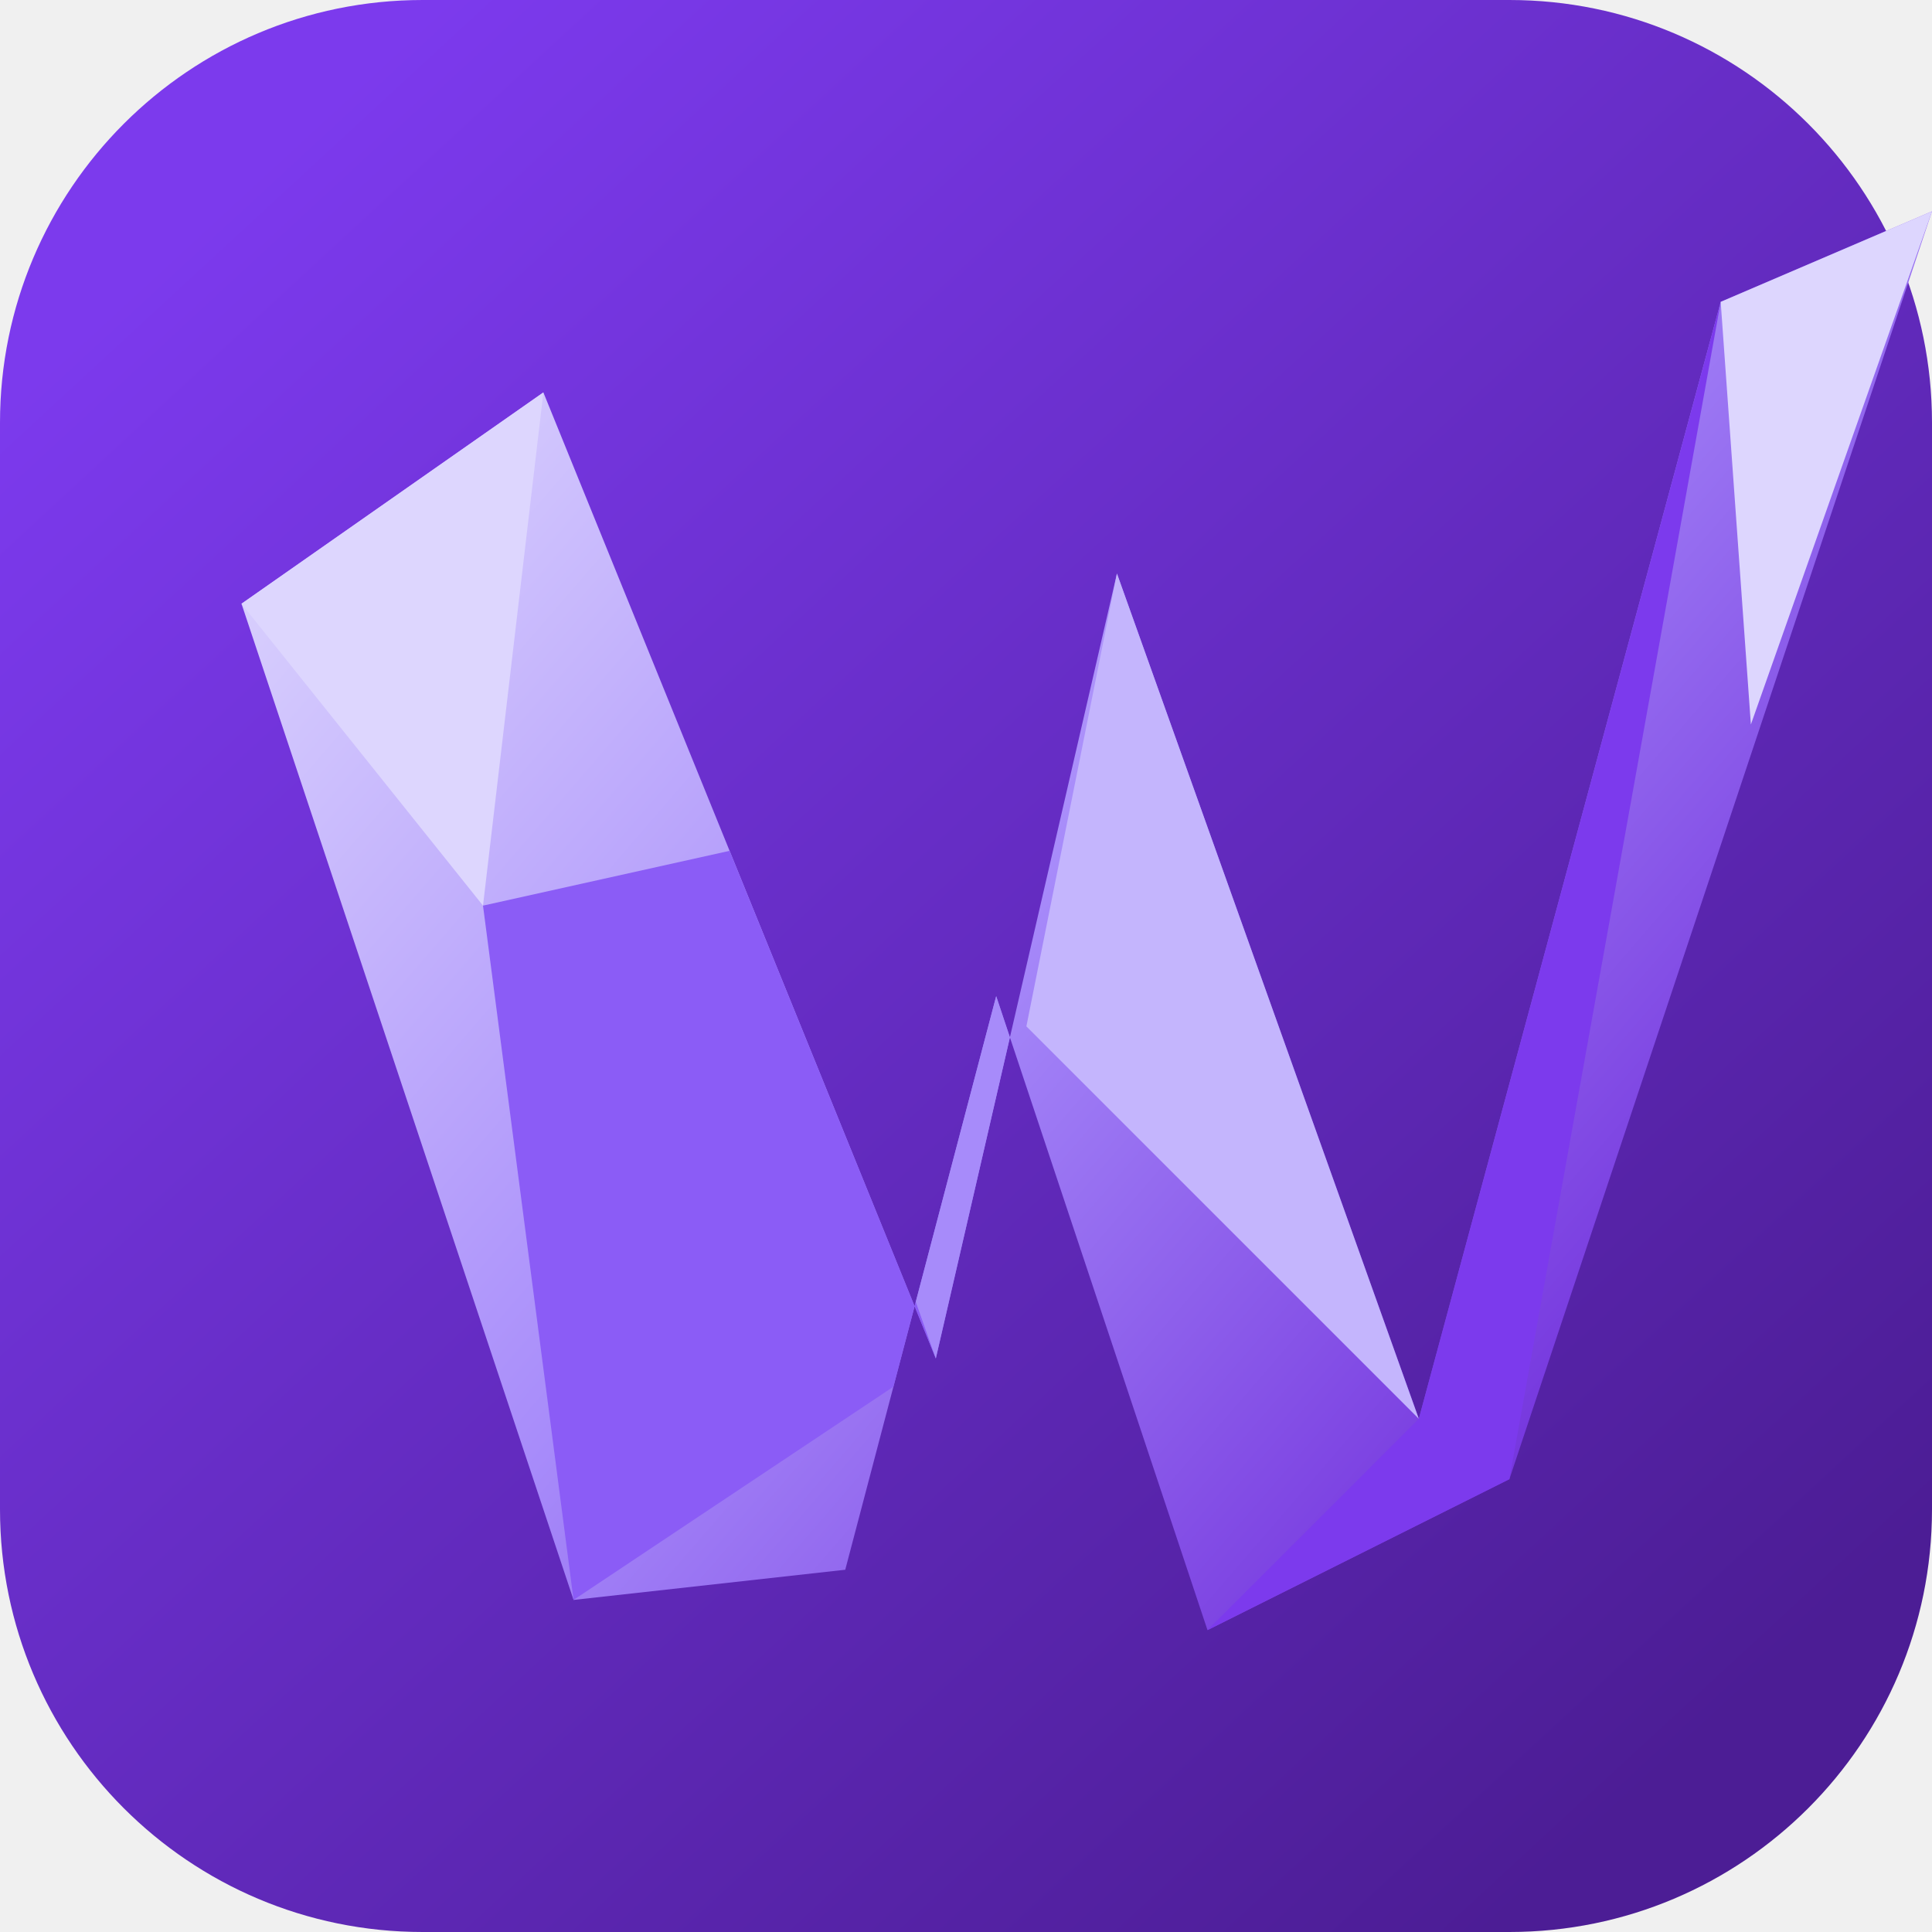
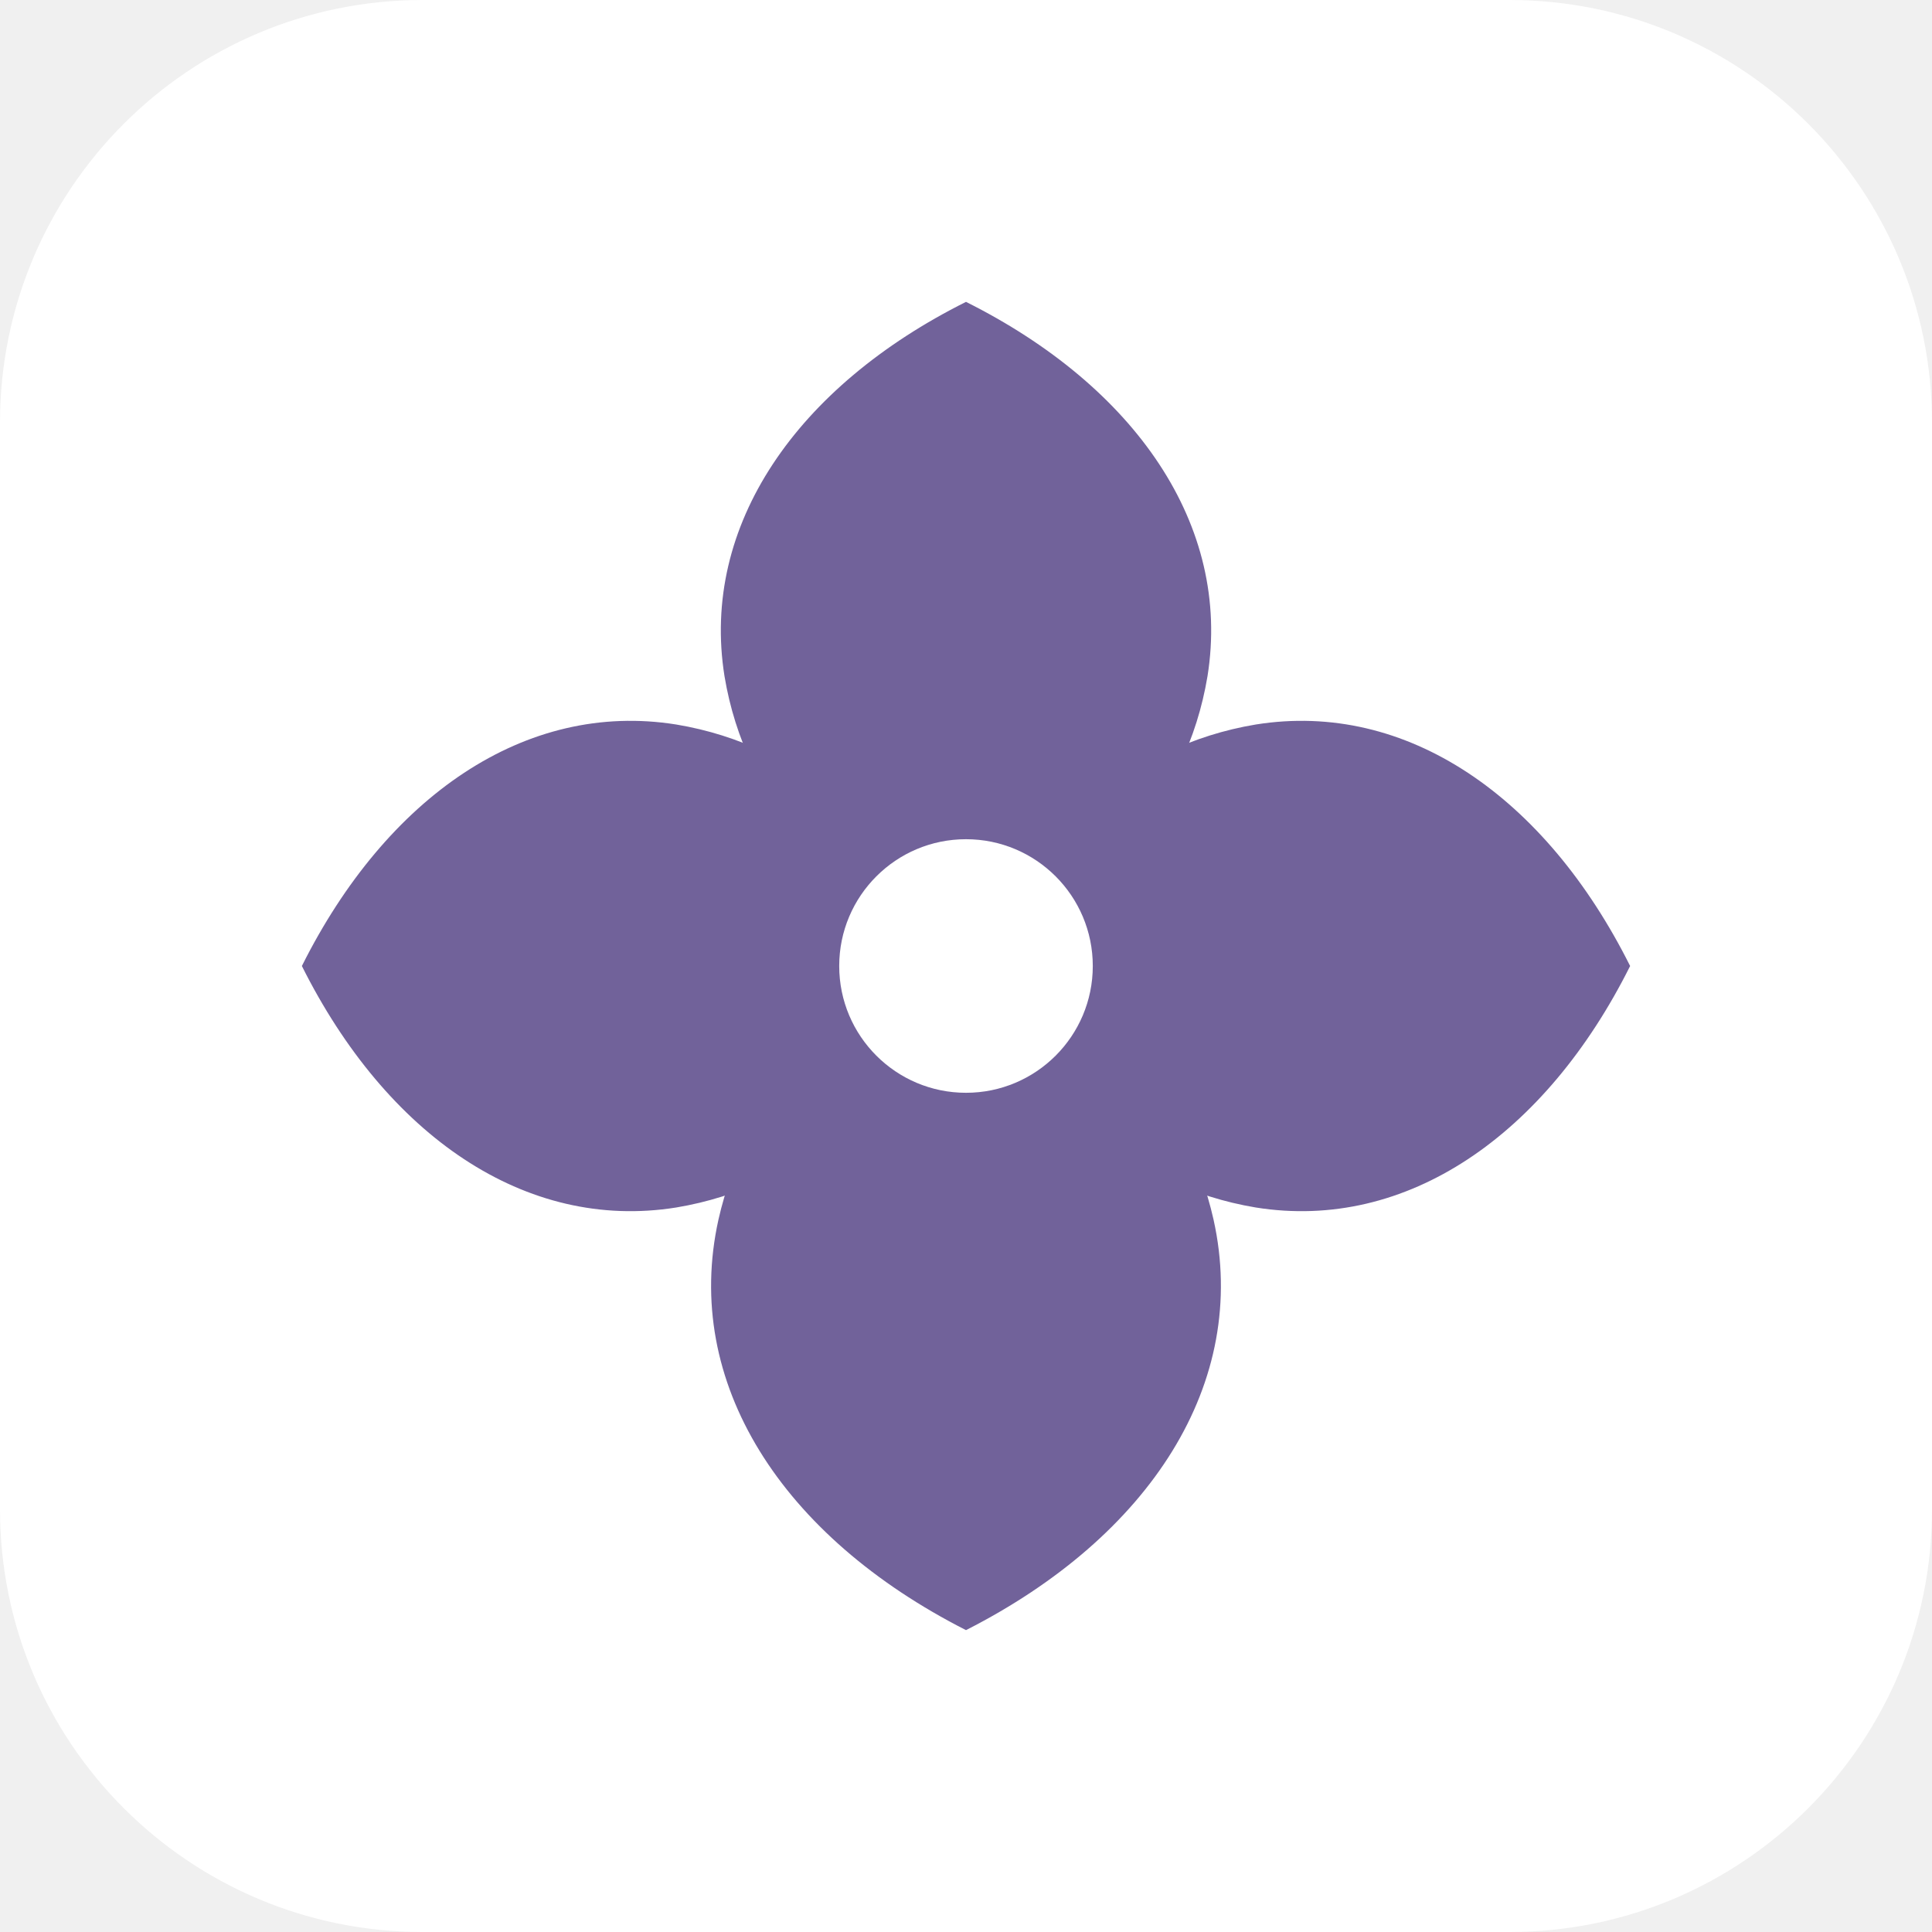
- <svg xmlns="http://www.w3.org/2000/svg" viewBox="0 0 64 64" role="img" aria-label="Wisteria Blog">
-   <defs>
-     <linearGradient id="bg" x1="8" y1="6" x2="56" y2="58" gradientUnits="userSpaceOnUse">
-       <stop offset="0" stop-color="#7c3aed" />
-       <stop offset="1" stop-color="#4c1d95" />
-     </linearGradient>
-     <linearGradient id="w" x1="10" y1="13" x2="54" y2="51" gradientUnits="userSpaceOnUse">
-       <stop offset="0" stop-color="#ddd6fe" />
-       <stop offset=".5" stop-color="#a78bfa" />
-       <stop offset="1" stop-color="#6d28d9" />
-     </linearGradient>
-     <clipPath id="wClip">
-       <path d="M8 20 18 13l13 32 6-26 10 28 10-37 7-3-14 42-10 5-7-21-5 19-9 1Z" />
-     </clipPath>
-   </defs>
-   <rect width="64" height="64" rx="14" fill="url(#bg)" />
-   <g clip-path="url(#wClip)">
-     <path d="M8 20 18 13l13 32 6-26 10 28 10-37 7-3-14 42-10 5-7-21-5 19-9 1Z" fill="url(#w)" />
-     <polygon points="8,20 18,13 16,30" fill="#ddd6fe" />
-     <polygon points="16,30 25,28 31,45 19,53" fill="#8b5cf6" />
-     <polygon points="25,28 37,19 31,45" fill="#a78bfa" />
-     <polygon points="37,19 47,47 34,34" fill="#c4b5fd" />
-     <polygon points="40,54 47,47 57,10 50,49" fill="#7c3aed" />
-     <polygon points="57,10 64,7 58,24" fill="#ddd6fe" />
+ <svg xmlns="http://www.w3.org/2000/svg" viewBox="0 0 64 64" role="img" aria-label="Wisteria flower">
+   <rect width="64" height="64" rx="14" fill="#FFFFFF" />
+   <g fill="#71629A">
+     <path d="M32 10c5.6 2.8 8.8 7.4 8 12.4-.7 4.2-3.6 7.3-8 9.6-4.4-2.3-7.3-5.4-8-9.6-.8-5 2.4-9.6 8-12.4Z" />
+     <path d="M54 32c-2.8-5.6-7.4-8.8-12.4-8-4.2.7-7.3 3.6-9.6 8 2.3 4.4 5.4 7.3 9.6 8 5 .8 9.6-2.4 12.4-8Z" />
+     <path d="M32 54c-6.1-3.1-9.4-8.2-8.2-13.6.9-4 3.8-7 8.2-9.2 4.4 2.2 7.3 5.2 8.2 9.2C41.4 45.8 38.1 50.9 32 54Z" />
+     <path d="M10 32c2.8-5.6 7.4-8.8 12.4-8 4.2.7 7.3 3.6 9.6 8-2.3 4.4-5.4 7.3-9.6 8-5 .8-9.6-2.4-12.4-8Z" />
  </g>
+   <circle cx="32" cy="32" r="4.2" fill="#FFFFFF" />
</svg>
